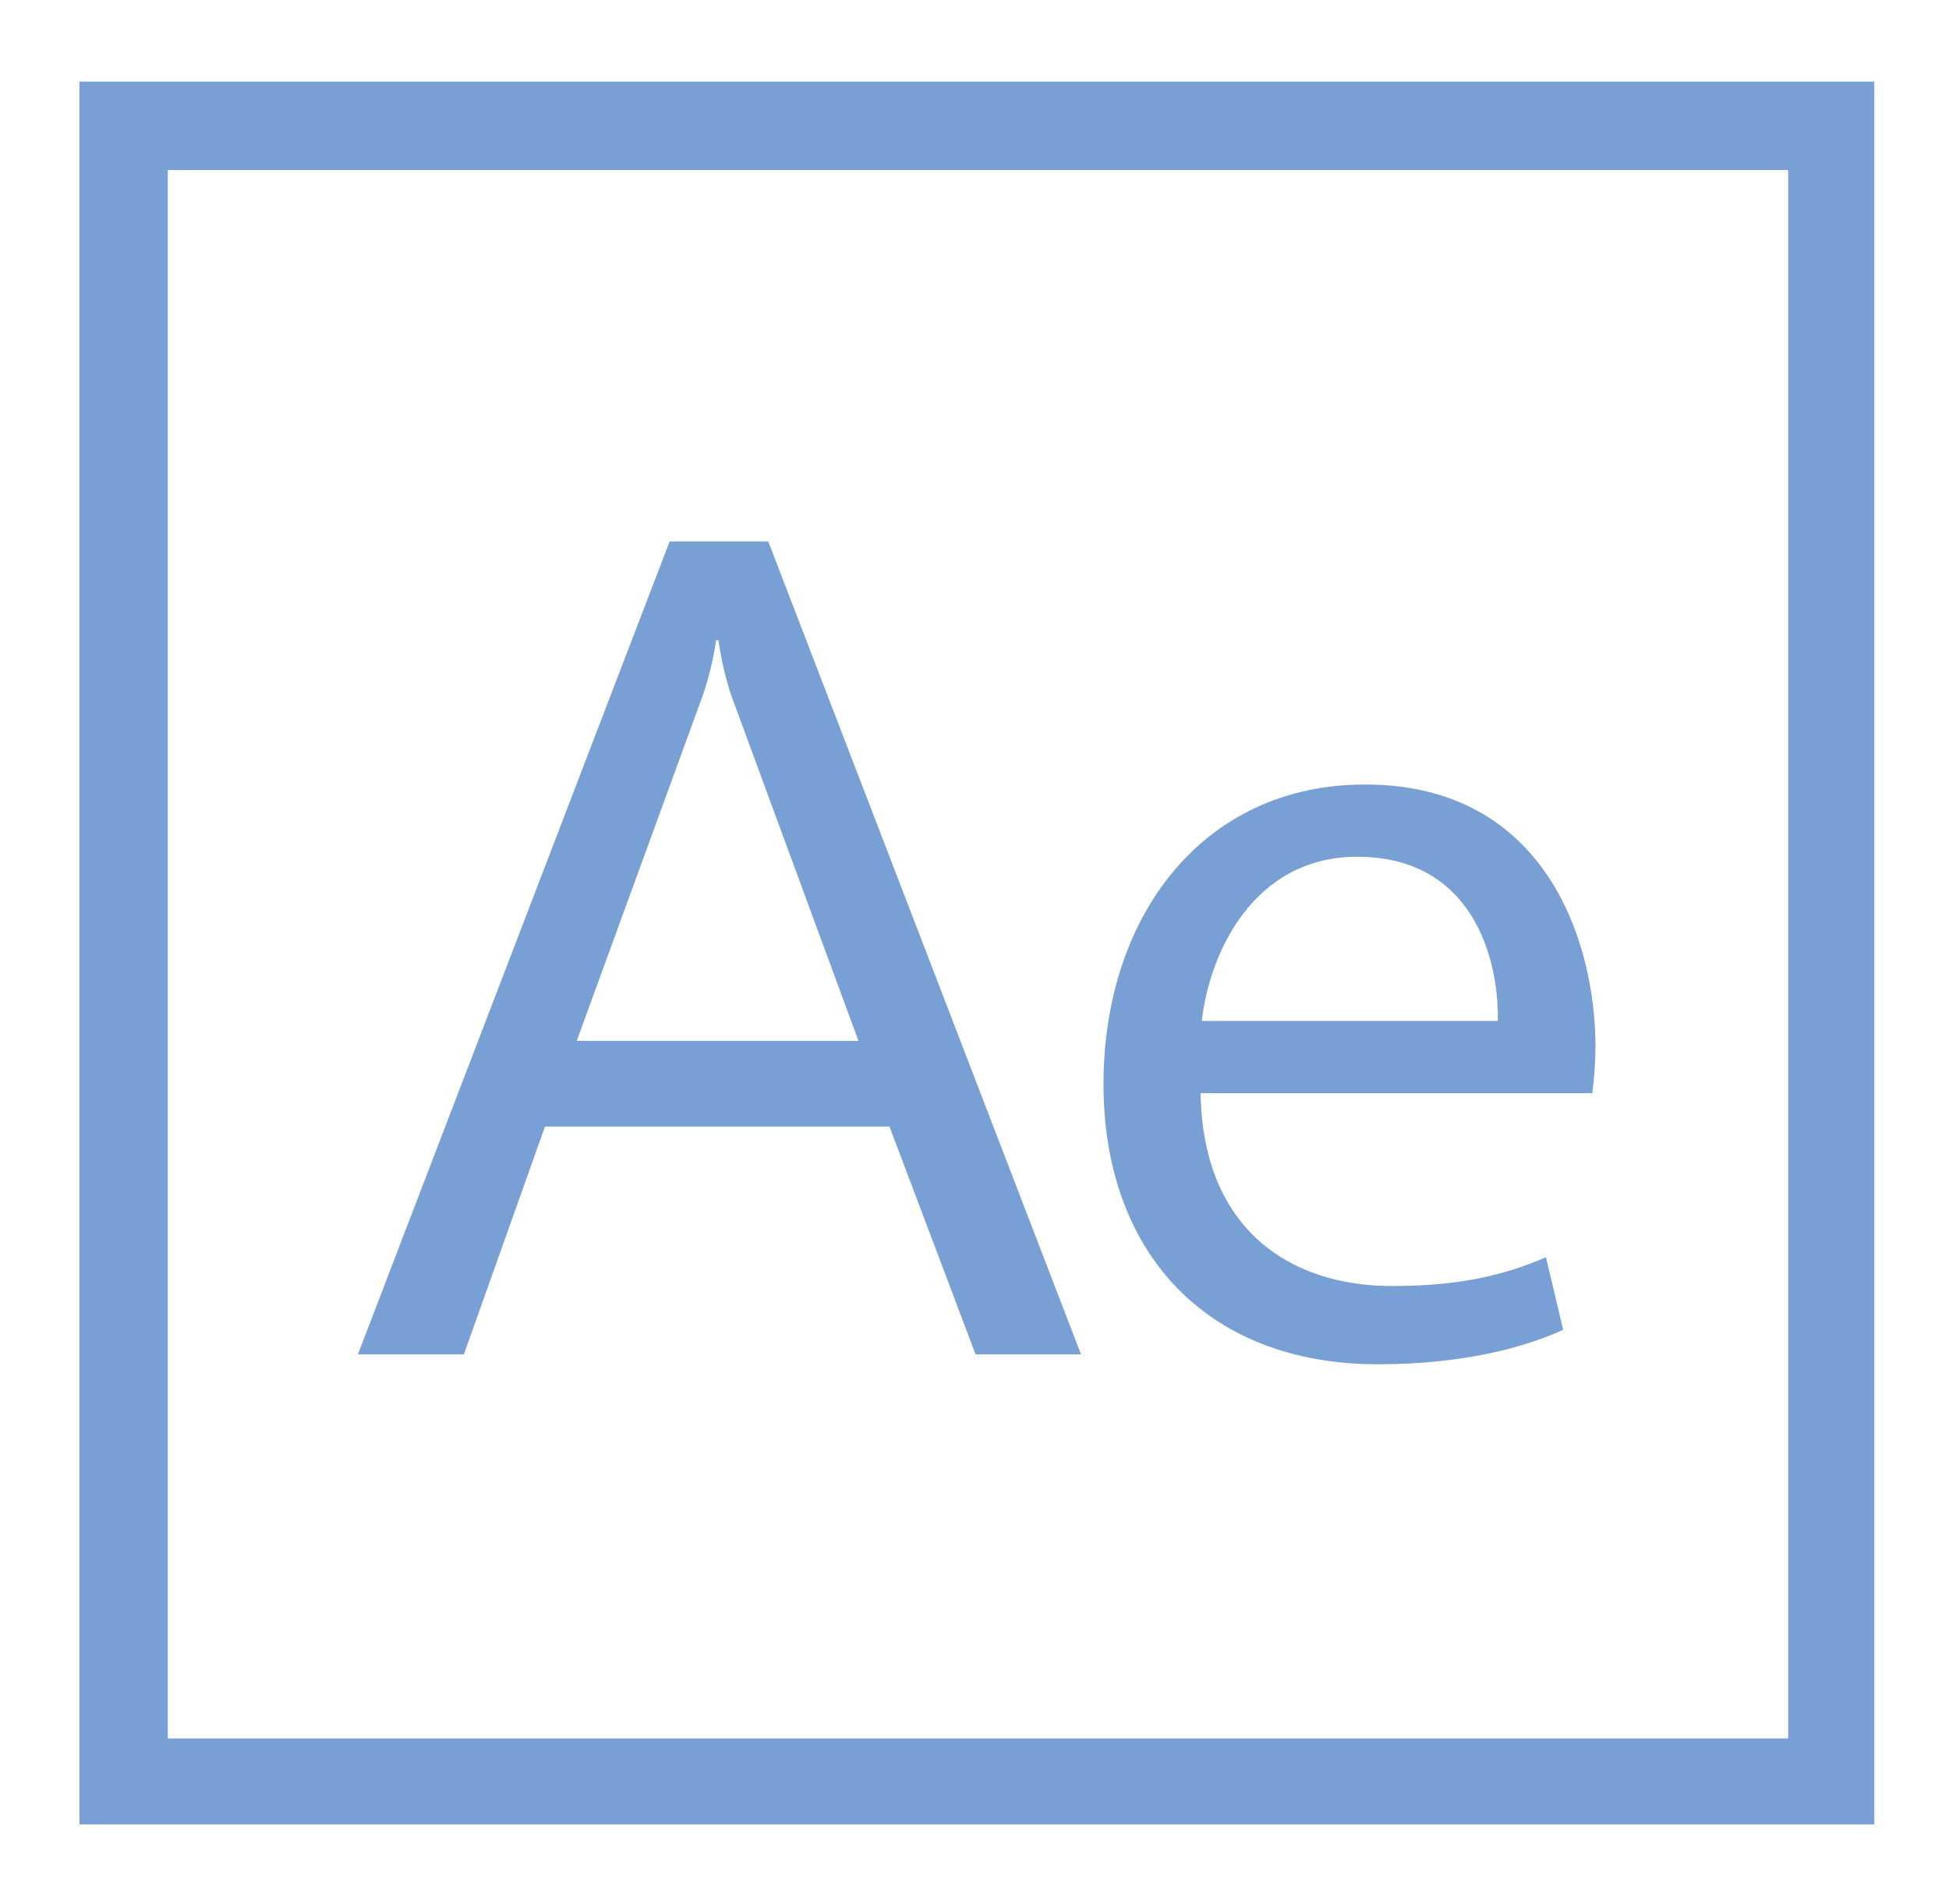
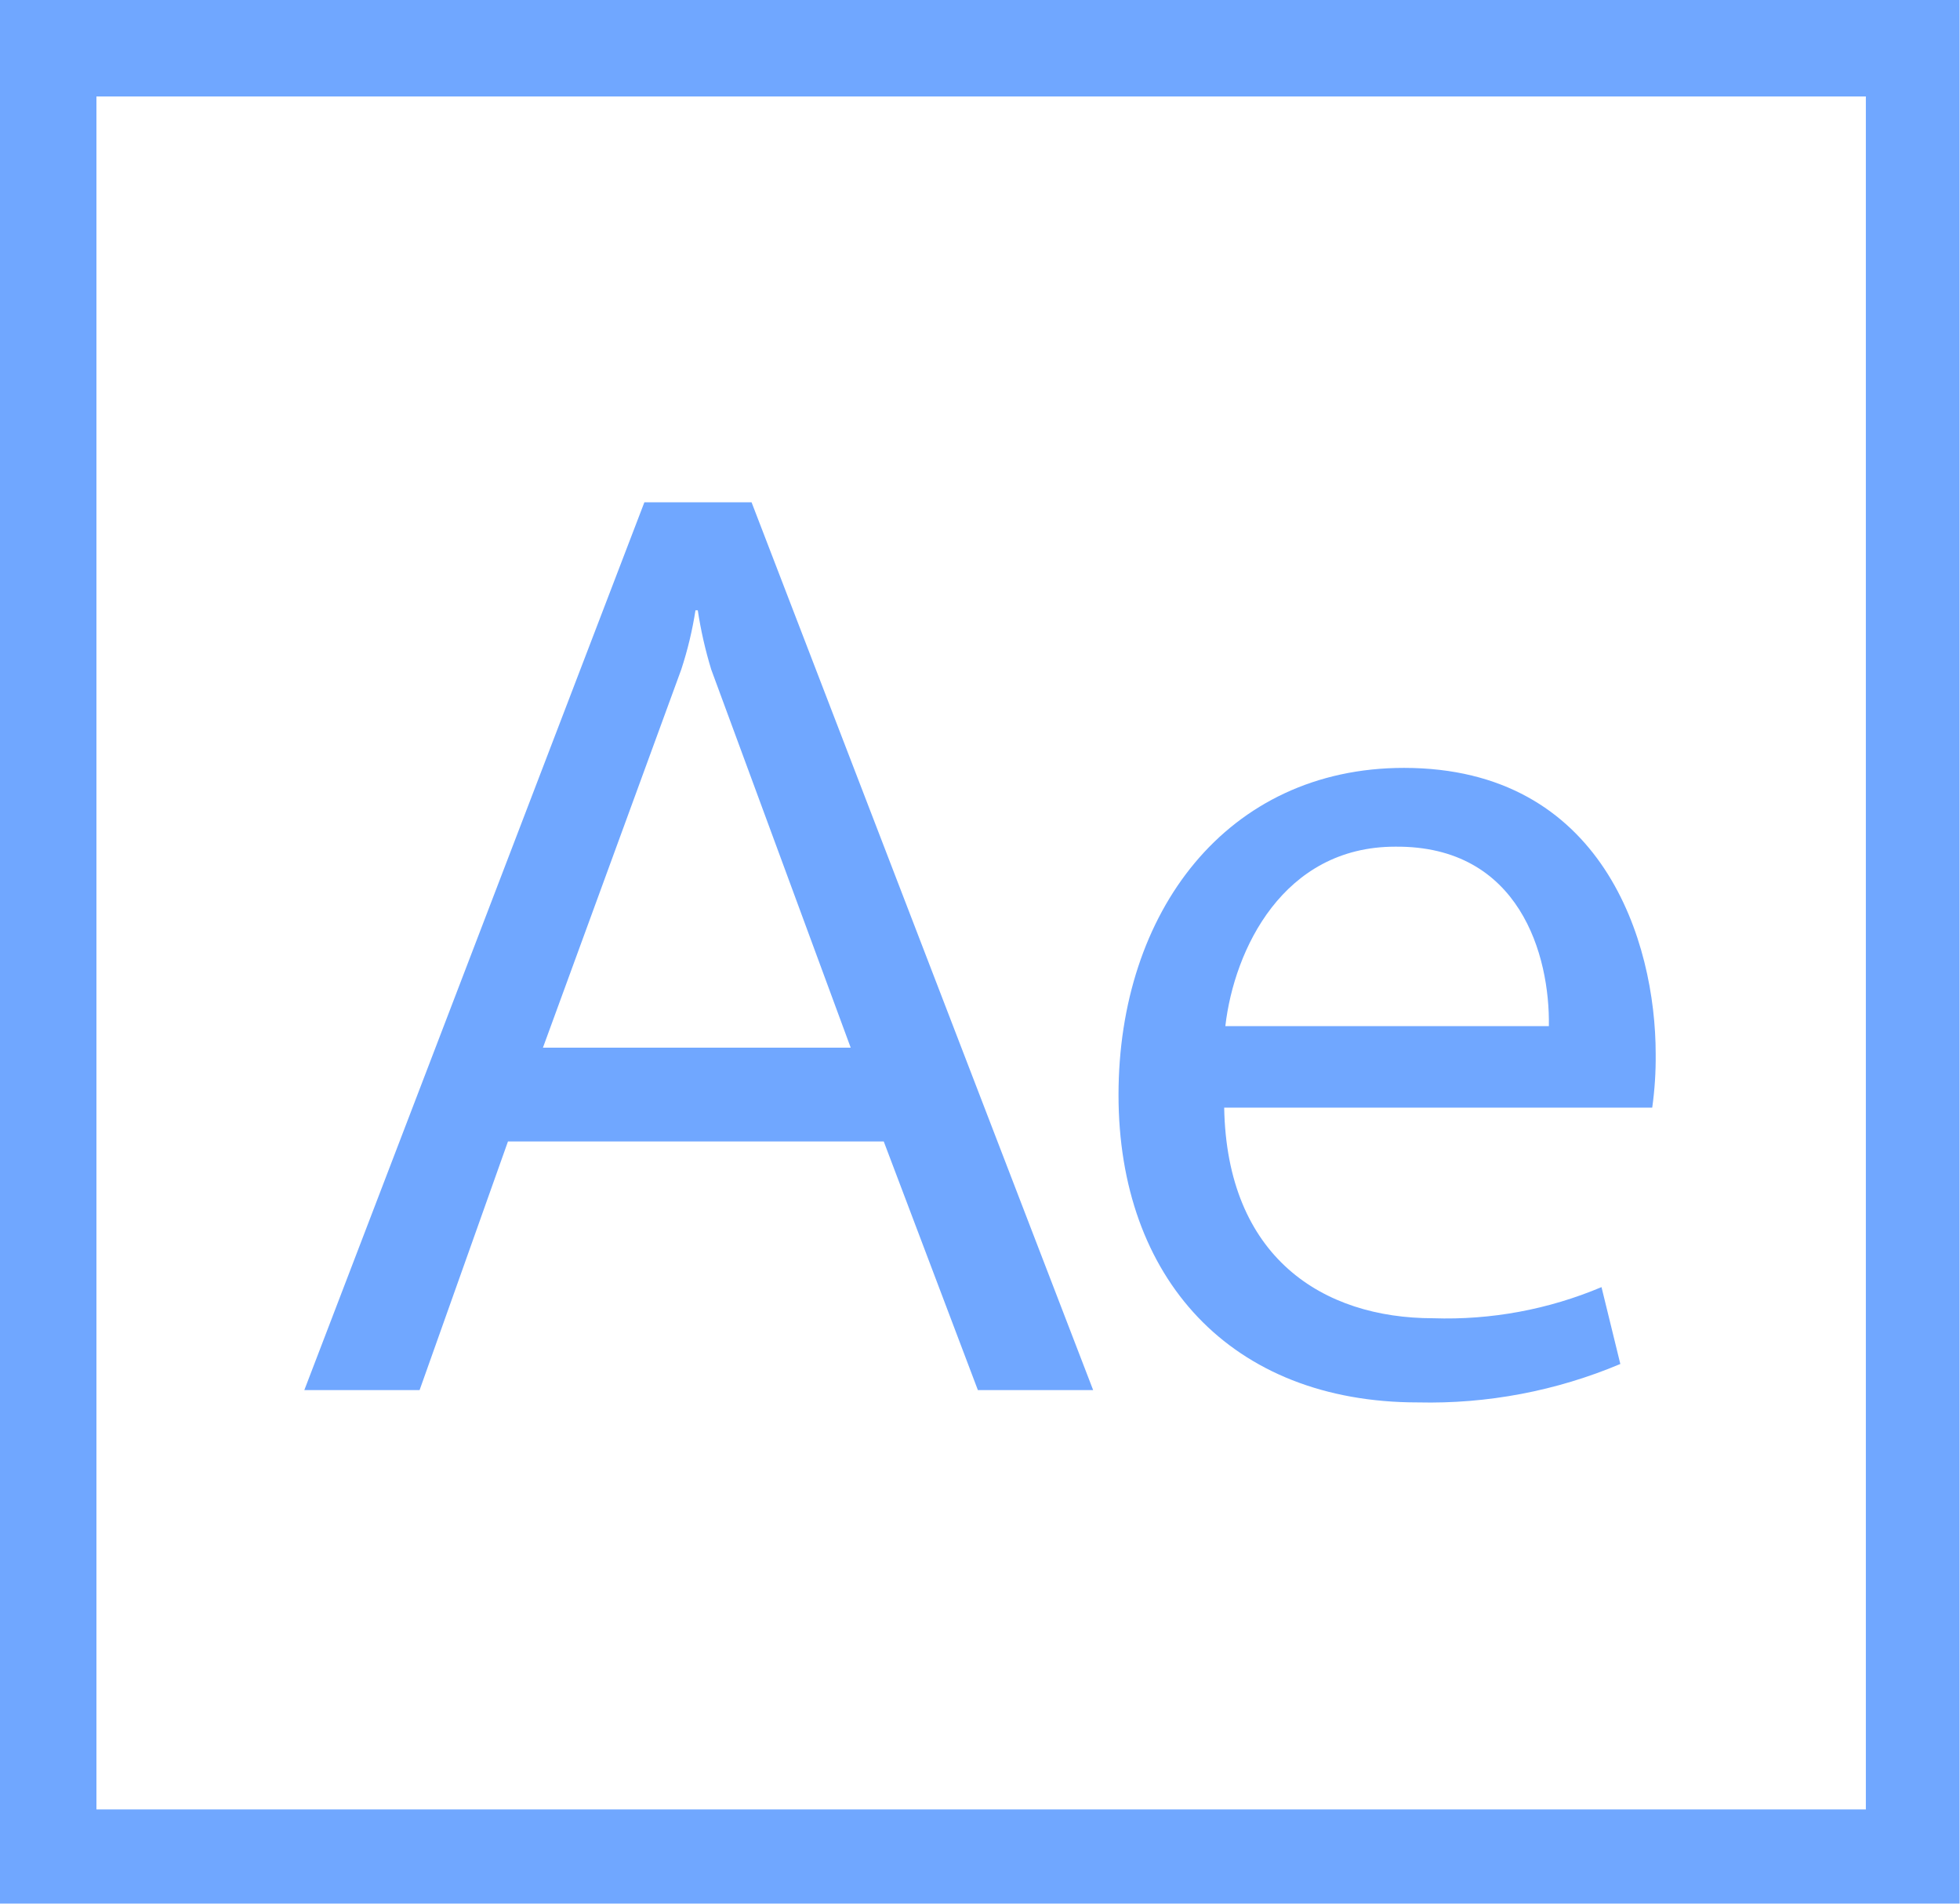
- <svg xmlns="http://www.w3.org/2000/svg" id="Слой_1" data-name="Слой 1" viewBox="0 0 215 210">
+ <svg xmlns="http://www.w3.org/2000/svg" id="Слой_1" data-name="Слой 1" viewBox="0 0 51.01 49.53">
  <defs>
-     <style>.cls-1{fill:#79a0d4;}</style>
+     <style>.cls-1{fill:#70a7ff;}</style>
  </defs>
-   <path class="cls-1" d="M8.76,9V201.23h198V9Zm188.5,182.75H18.51v-173H197.26Z" />
-   <path class="cls-1" d="M176,115.4c0-11.27-5.34-28.87-25.42-28.87-17.92,0-28.85,14.56-28.85,33.05s11.31,30.9,30.25,30.9c9.79,0,16.52-2,20.46-3.8l-1.9-8c-4.2,1.78-9,3.17-17,3.17-11.19,0-20.85-6.21-21.1-21.28h43.21A41.32,41.32,0,0,0,176,115.4Zm-10.8-2.79H132.57c.89-7.72,5.84-18.11,17.15-18.11C162.31,94.5,165.36,105.52,165.23,112.61Z" />
-   <path class="cls-1" d="M73.87,59.72,39.48,149.39H51.17l8.95-25.13h38l9.5,25.13h11.63L84.75,59.72ZM63.62,114.81l13.94-38.2a33.88,33.88,0,0,0,1.44-6h.25a36.37,36.37,0,0,0,1.38,6l14.07,38.2Z" />
+   <path class="cls-1" d="M0,0V49.53H51V0ZM48.56,47.08H2.51V2.51H48.56Z" />
+   <path class="cls-1" d="M43.09,27.42c0-2.91-1.37-7.44-6.55-7.44-4.61,0-7.43,3.75-7.43,8.51s2.92,8,7.79,8a12.79,12.79,0,0,0,5.27-1l-.49-2a10.38,10.38,0,0,1-4.38.81c-2.88,0-5.37-1.59-5.44-5.48H43A9.38,9.38,0,0,0,43.09,27.42Zm-2.78-.72H31.89c.23-2,1.51-4.67,4.42-4.67C39.56,22,40.34,24.87,40.31,26.7Z" />
+   <path class="cls-1" d="M16.77,13.07,7.92,36.17h3l2.3-6.47H23l2.45,6.47h3l-8.89-23.1ZM14.13,27.26l3.6-9.84a9.71,9.71,0,0,0,.37-1.54h.06a10.83,10.83,0,0,0,.35,1.54l3.63,9.84Z" />
</svg>
